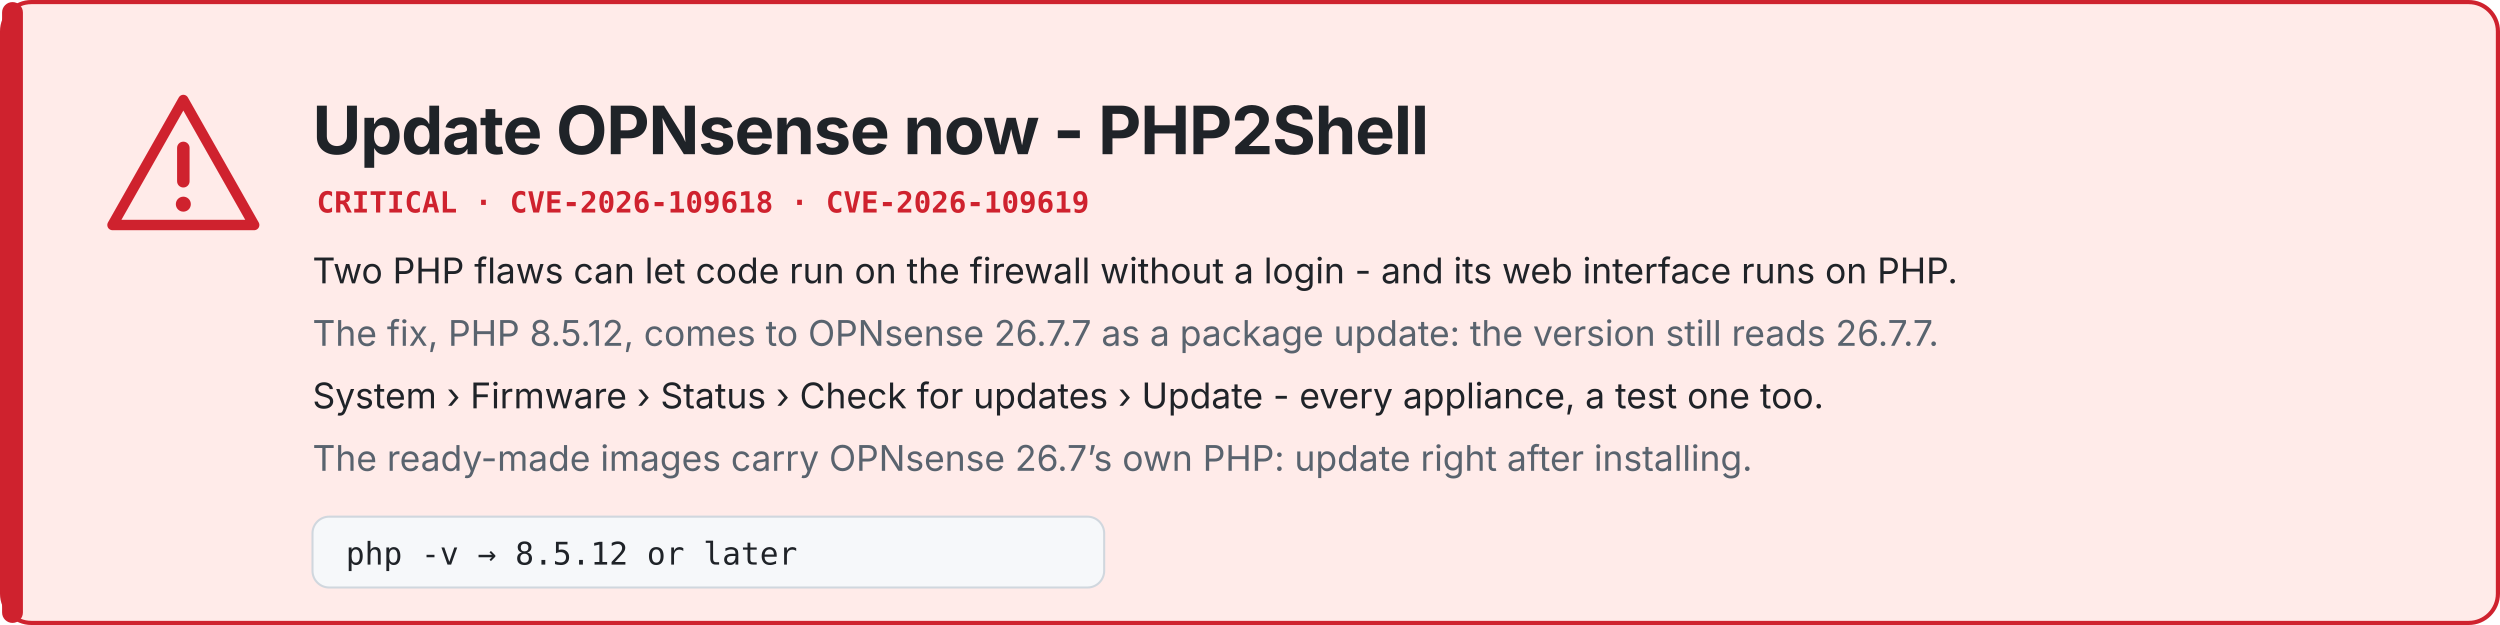
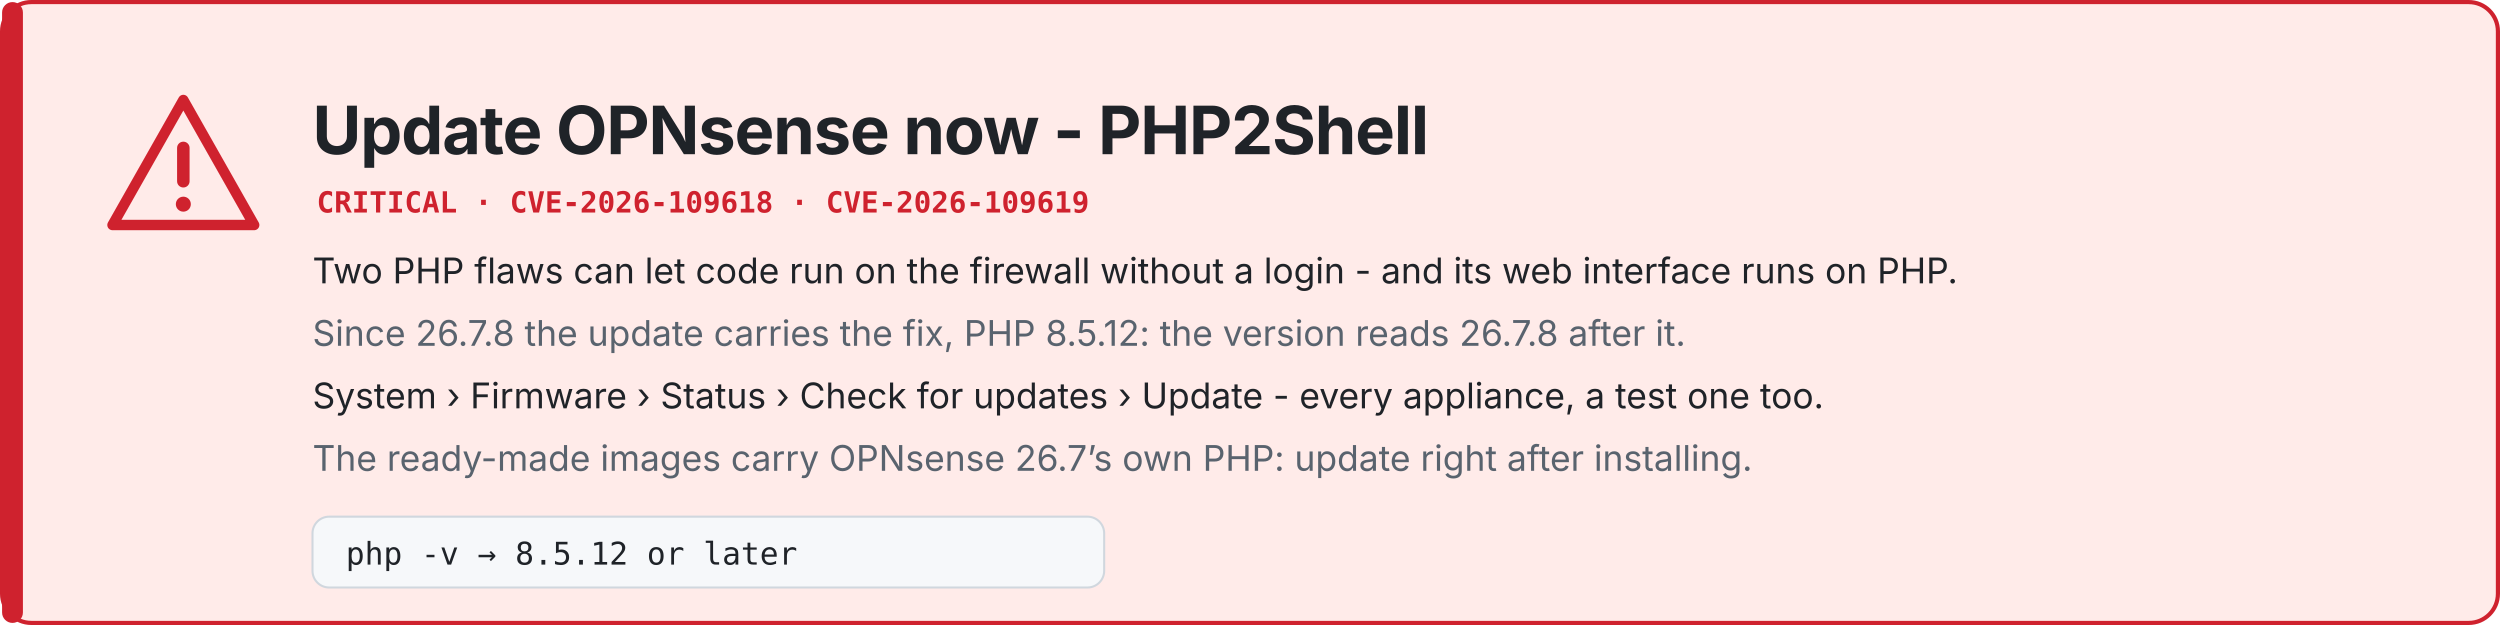
<svg xmlns="http://www.w3.org/2000/svg" viewBox="0 0 1200 300" width="1200" height="300" role="img" aria-label="Update OPNsense now - PHP2Shell: update OPNsense to PHP 8.5.12 or later, test appliances included">
  <rect x="1" y="1" width="1198" height="298" rx="14" fill="#FFEBE9" stroke="#CF222E" stroke-width="2" />
  <rect x="1" y="1" width="10" height="298" rx="5" fill="#CF222E" />
  <g transform="translate(52 44)">
    <path d="M36 4 L70 64 L2 64 Z" fill="none" stroke="#CF222E" stroke-width="5" stroke-linejoin="round" />
    <rect x="33" y="24" width="6" height="22" rx="3" fill="#CF222E" />
    <circle cx="36" cy="54" r="3.6" fill="#CF222E" />
  </g>
  <text x="150" y="74" font-family="ui-sans-serif,-apple-system,Segoe UI,Inter,Helvetica,Arial,sans-serif" font-size="32" font-weight="700" fill="#1F2328" text-anchor="start" letter-spacing="-0.5">Update OPNsense now - PHP2Shell</text>
  <text x="152" y="102" font-family="ui-monospace,SFMono-Regular,Menlo,Consolas,monospace" font-size="14" font-weight="600" fill="#CF222E" text-anchor="start">CRITICAL · CVE-2026-109618 · CVE-2026-109619</text>
  <text x="150" y="136" font-family="ui-sans-serif,-apple-system,Segoe UI,Inter,Helvetica,Arial,sans-serif" font-size="17" font-weight="400" fill="#1F2328" text-anchor="start">Two PHP flaws can let code run on the firewall without a login - and its web interface runs on PHP.</text>
-   <text x="150" y="166" font-family="ui-sans-serif,-apple-system,Segoe UI,Inter,Helvetica,Arial,sans-serif" font-size="17" font-weight="400" fill="#59636E" text-anchor="start">The fix, PHP 8.5.12, comes to OPNsense 26.7.7 as a package update: the version still reads 26.7.7.</text>
+   <text x="150" y="166" font-family="ui-sans-serif,-apple-system,Segoe UI,Inter,Helvetica,Arial,sans-serif" font-size="17" font-weight="400" fill="#59636E" text-anchor="start">Since 26.7.8 the update carries the fix, PHP 8.5.12: the version reads 26.7.8 after it.</text>
  <text x="150" y="196" font-family="ui-sans-serif,-apple-system,Segoe UI,Inter,Helvetica,Arial,sans-serif" font-size="17" font-weight="400" fill="#1F2328" text-anchor="start">System › Firmware › Status › Check for updates › Update - every appliance, a test one too.</text>
  <text x="150" y="226" font-family="ui-sans-serif,-apple-system,Segoe UI,Inter,Helvetica,Arial,sans-serif" font-size="17" font-weight="400" fill="#59636E" text-anchor="start">The ready-made images carry OPNsense 26.7’s own PHP: update right after installing.</text>
  <rect x="150" y="248" width="380" height="34" rx="8" fill="#F6F8FA" stroke="#D0D7DE" />
  <text x="166" y="271" font-family="ui-monospace,SFMono-Regular,Menlo,Consolas,monospace" font-size="15" font-weight="400" fill="#1F2328" text-anchor="start">php -v  →  8.5.12 or later</text>
</svg>
